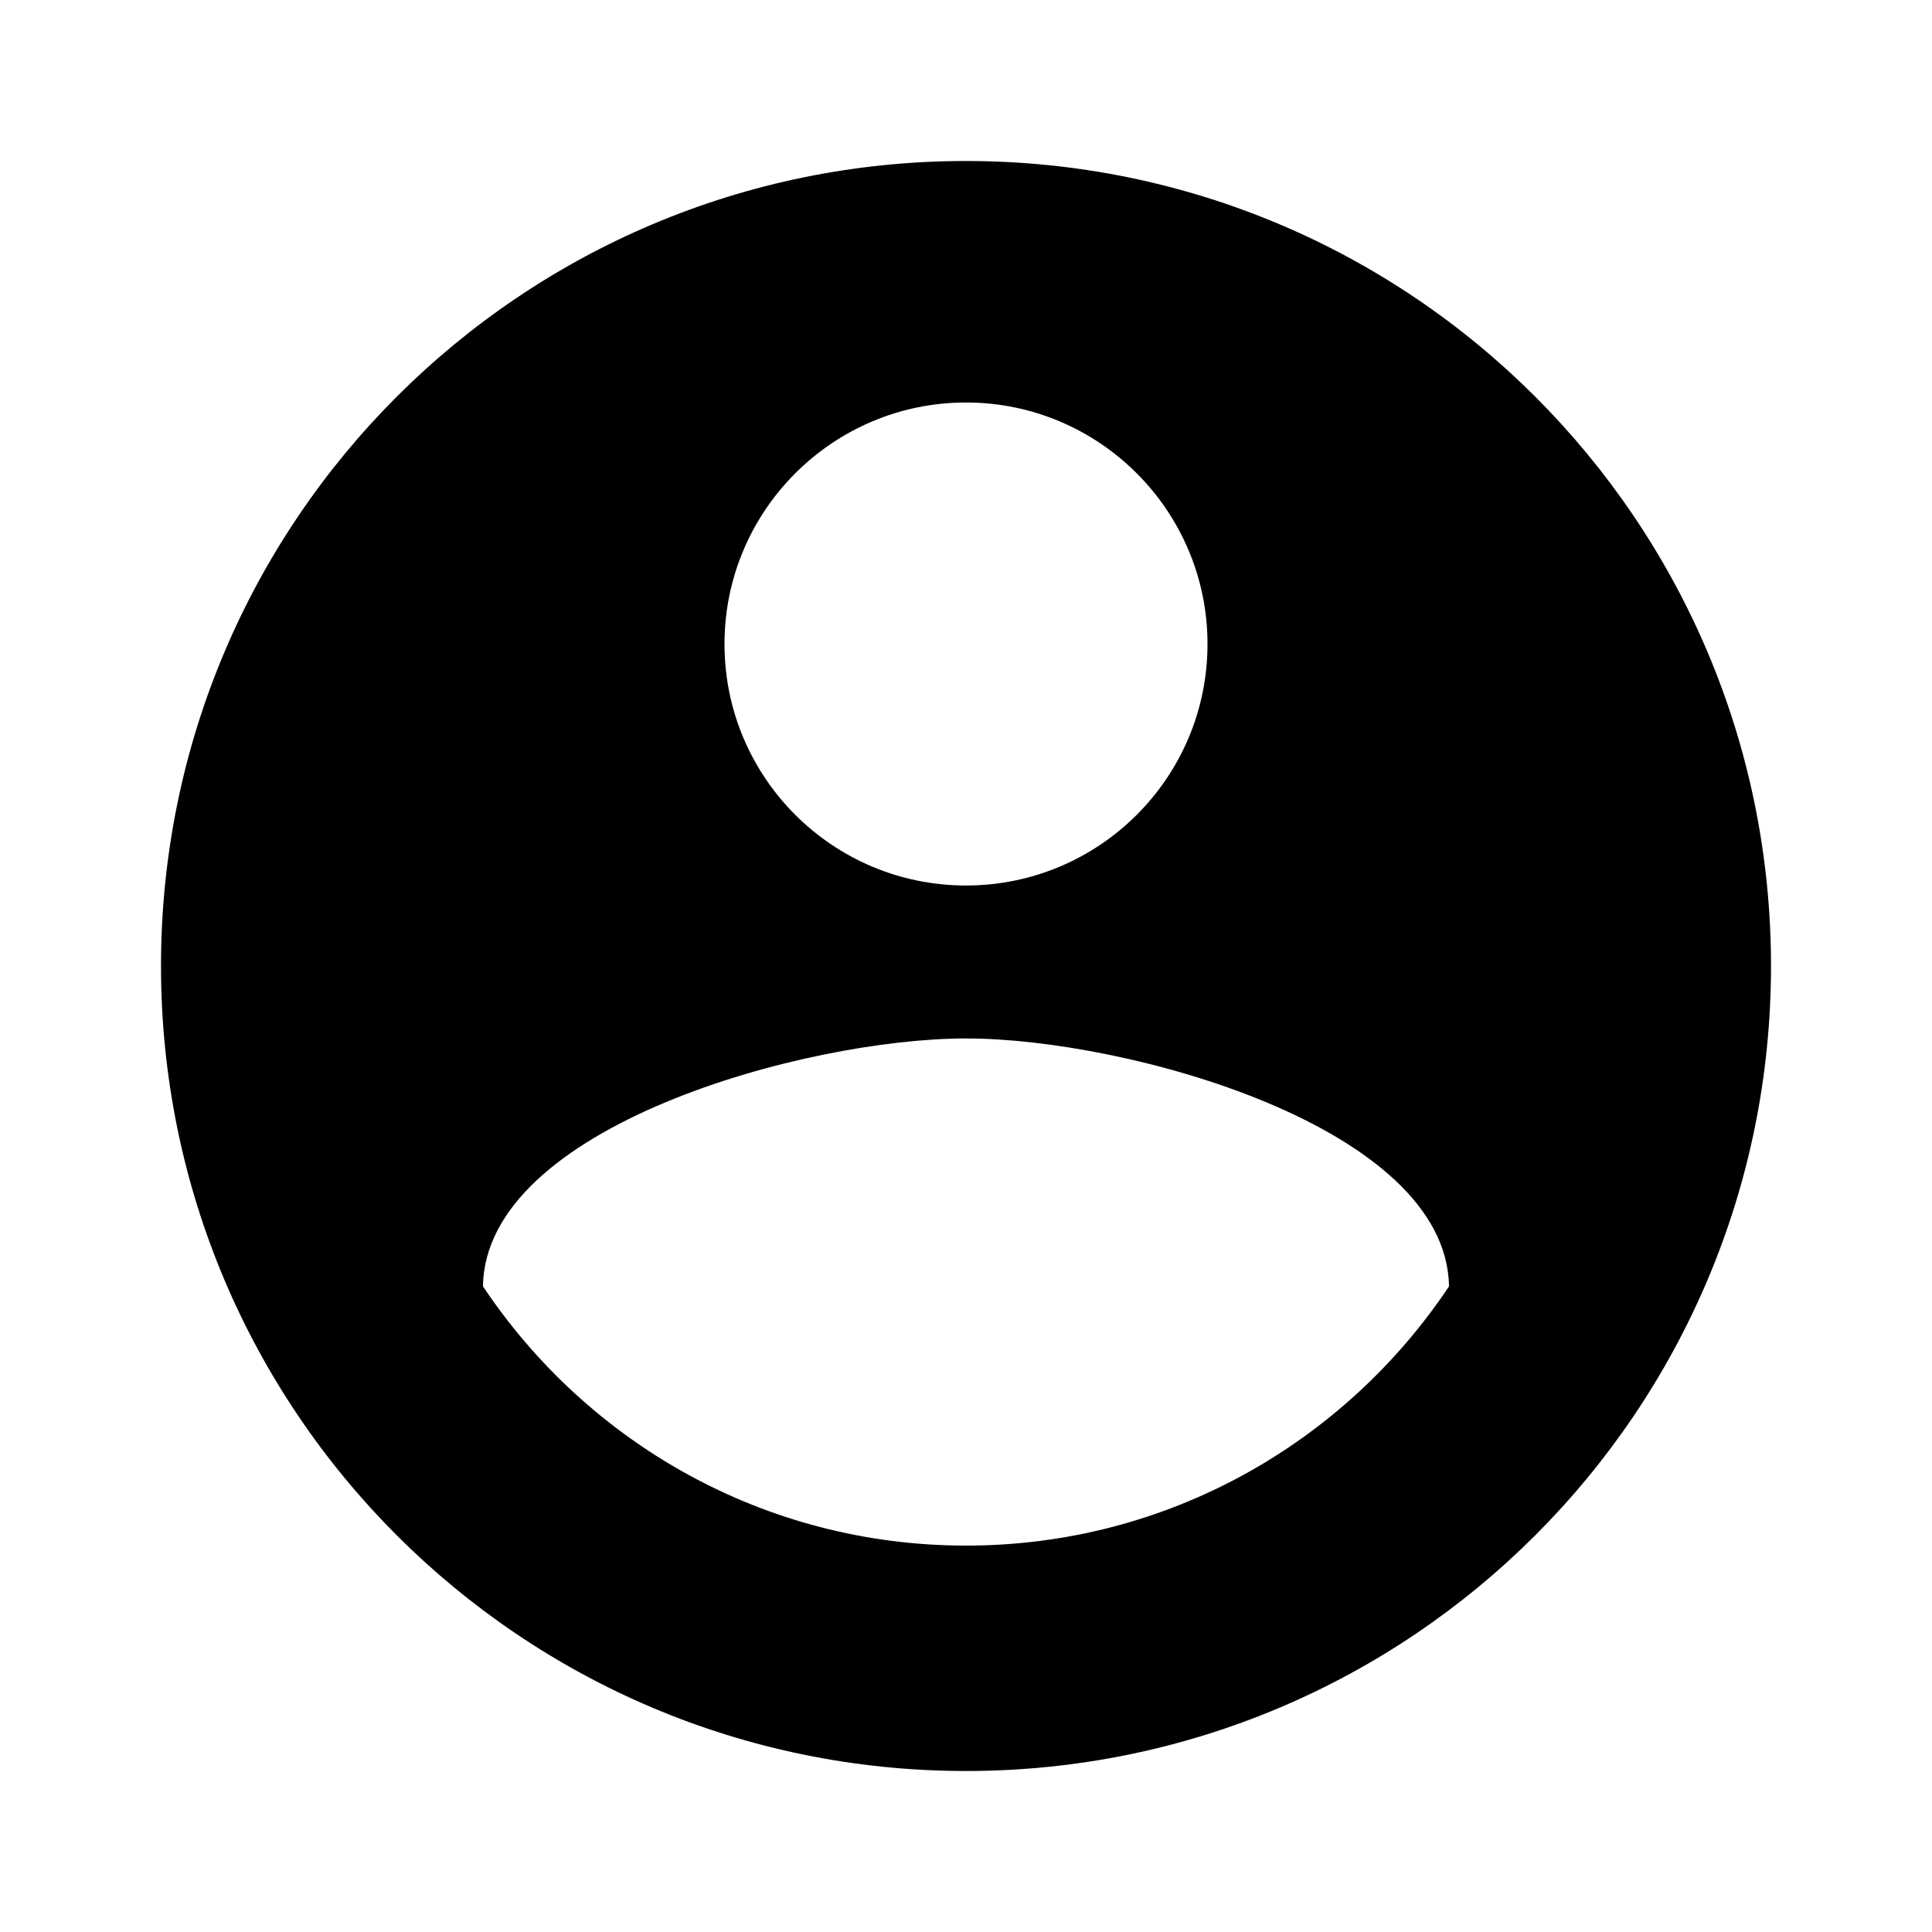
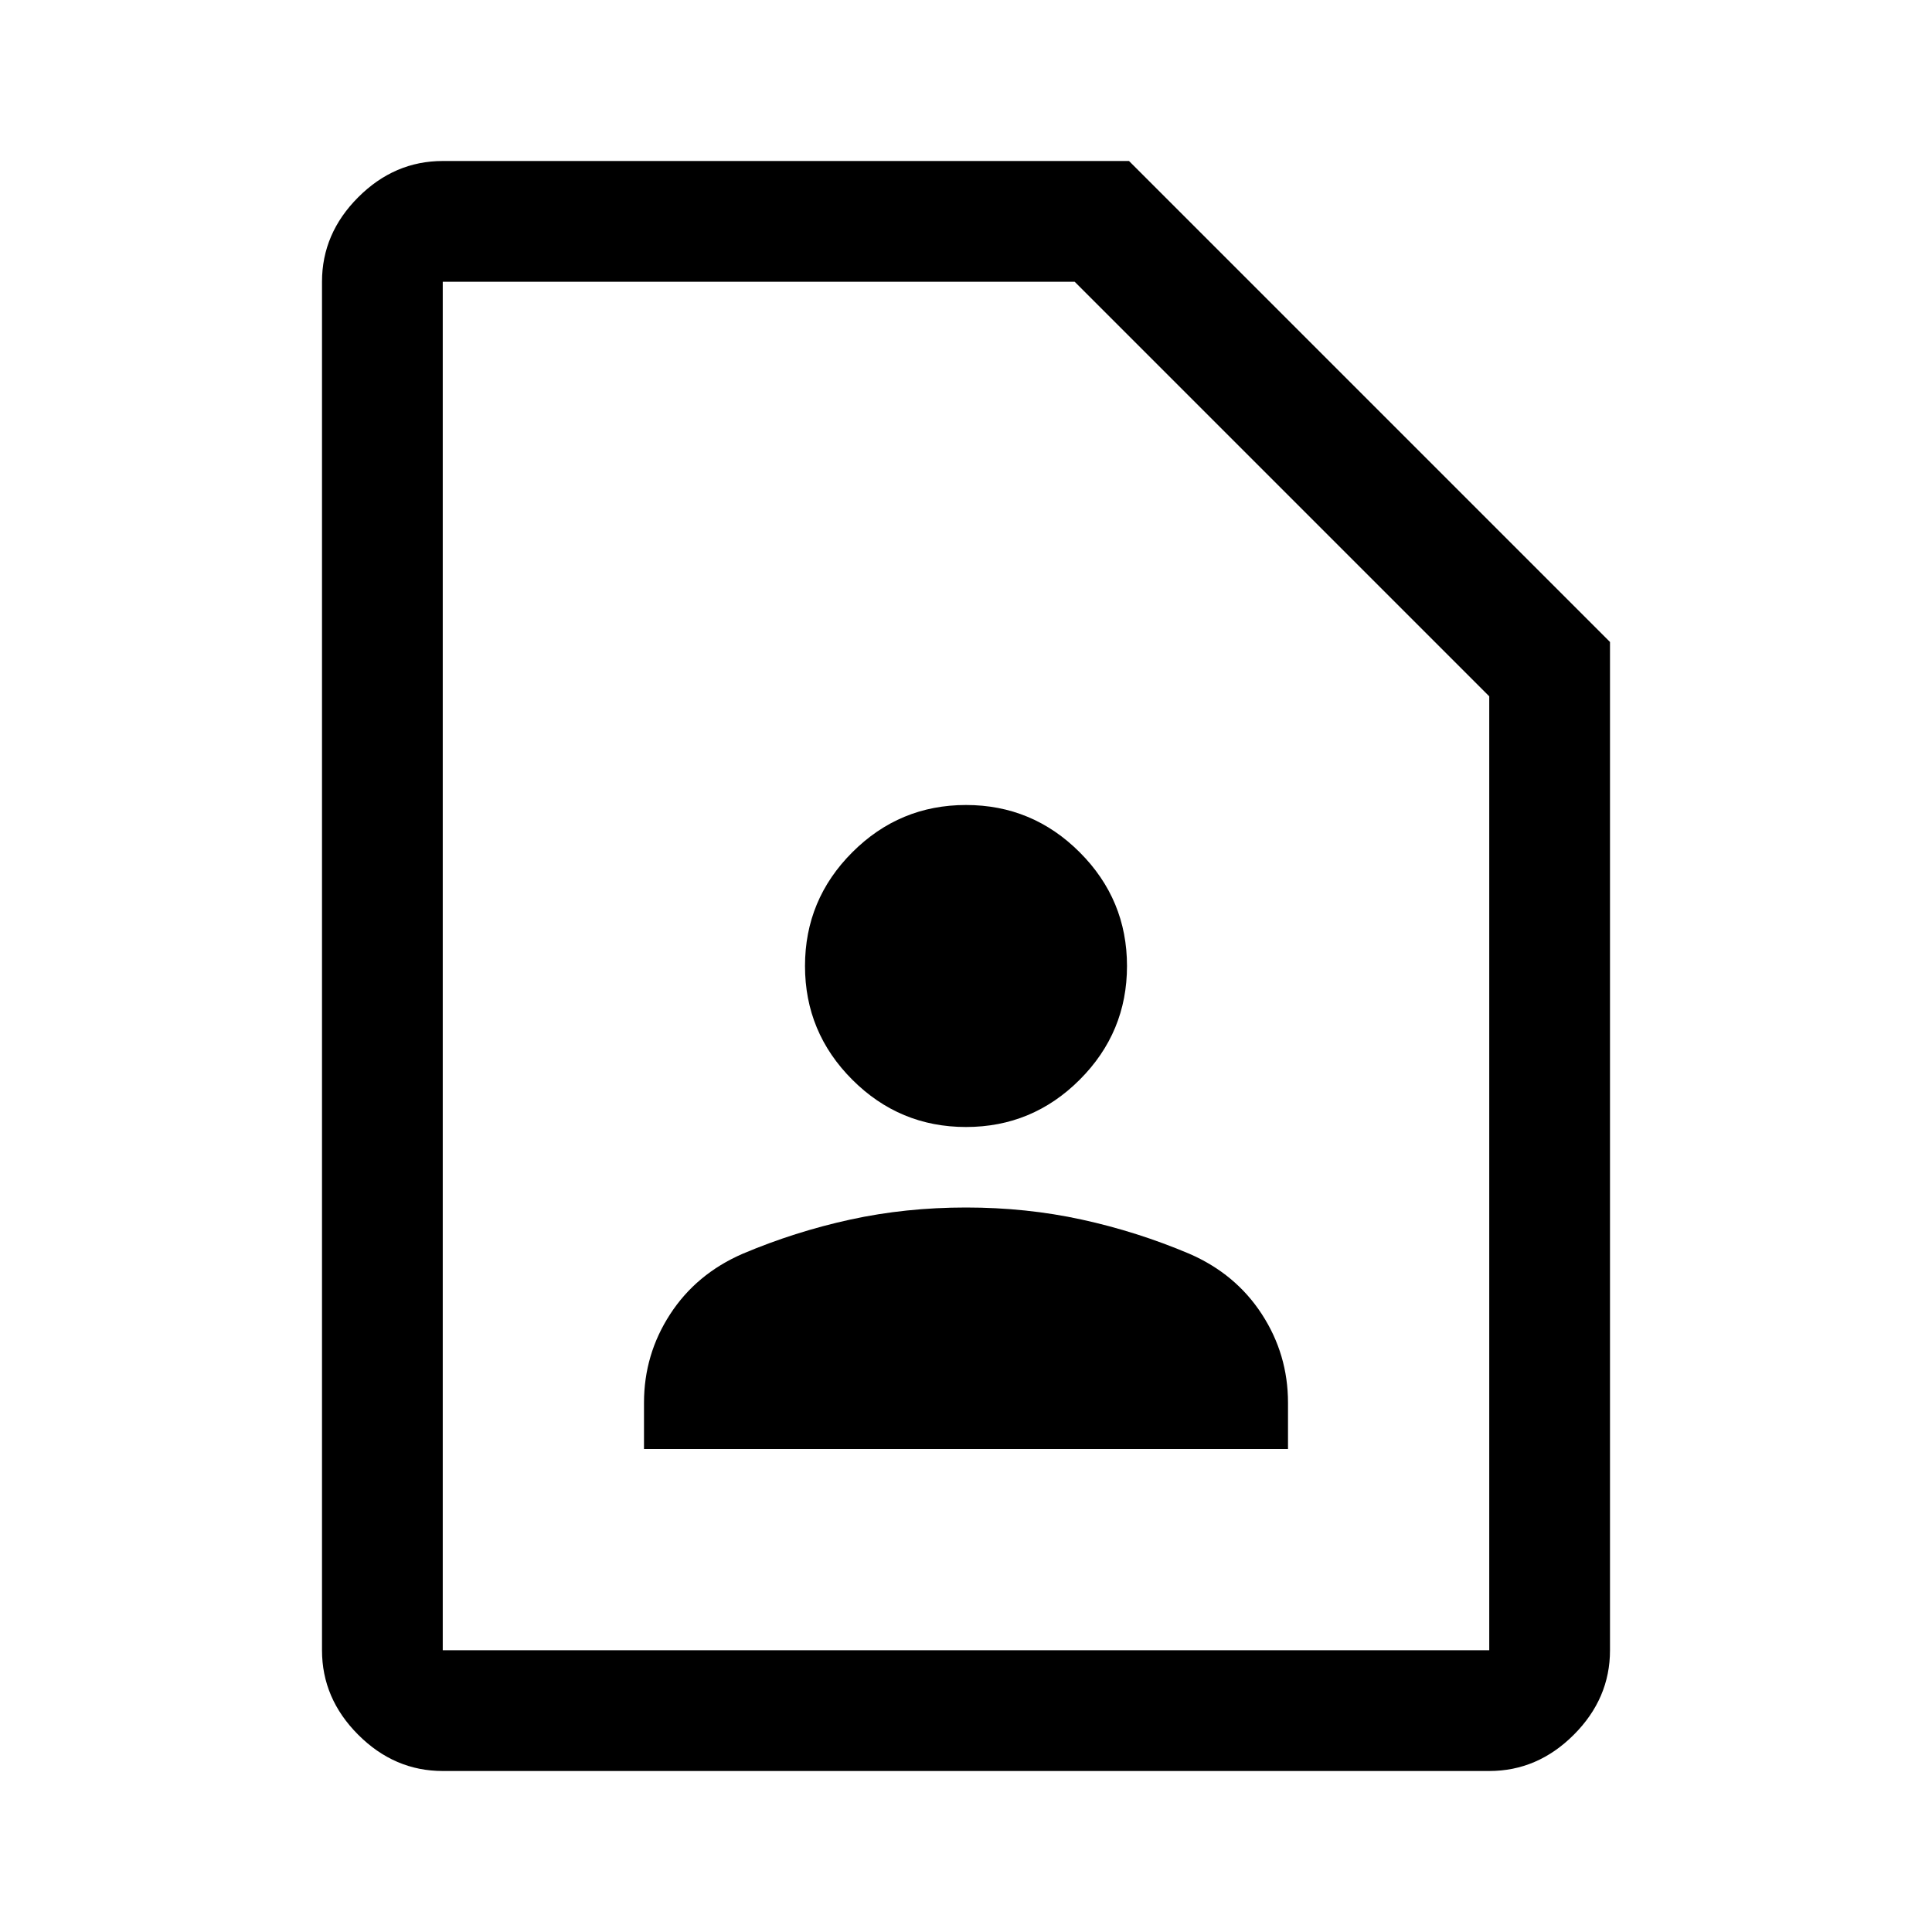
- <svg xmlns="http://www.w3.org/2000/svg" viewBox="0 0 48 48">
-   <path d="M24 4C12.95 4 4 12.95 4 24s8.95 20 20 20 20-8.95 20-20S35.05 4 24 4zm0 6c3.31 0 6 2.69 6 6 0 3.32-2.69 6-6 6s-6-2.68-6-6c0-3.31 2.69-6 6-6zm0 28.4c-5.01 0-9.41-2.56-12-6.44.05-3.97 8.01-6.16 12-6.16s11.94 2.19 12 6.16c-2.59 3.88-6.99 6.44-12 6.44z" />
+ <svg xmlns="http://www.w3.org/2000/svg" viewBox="0 -960 960 960">
+   <path d="M480-400q33 0 56.5-23.5T560-480q0-33-23.5-56.5T480-560q-33 0-56.5 23.5T400-480q0 33 23.5 56.5T480-400ZM320-240h320v-23q0-24-13-44t-36-30q-26-11-53.5-17t-57.5-6q-30 0-57.5 6T369-337q-23 10-36 30t-13 44v23ZM740-80H220q-24 0-42-18t-18-42v-680q0-24 18-42t42-18h341l239 239v501q0 24-18 42t-42 18Zm0-60v-474L534-820H220v680h520Zm-520 0v-680 680Z" />
</svg>
